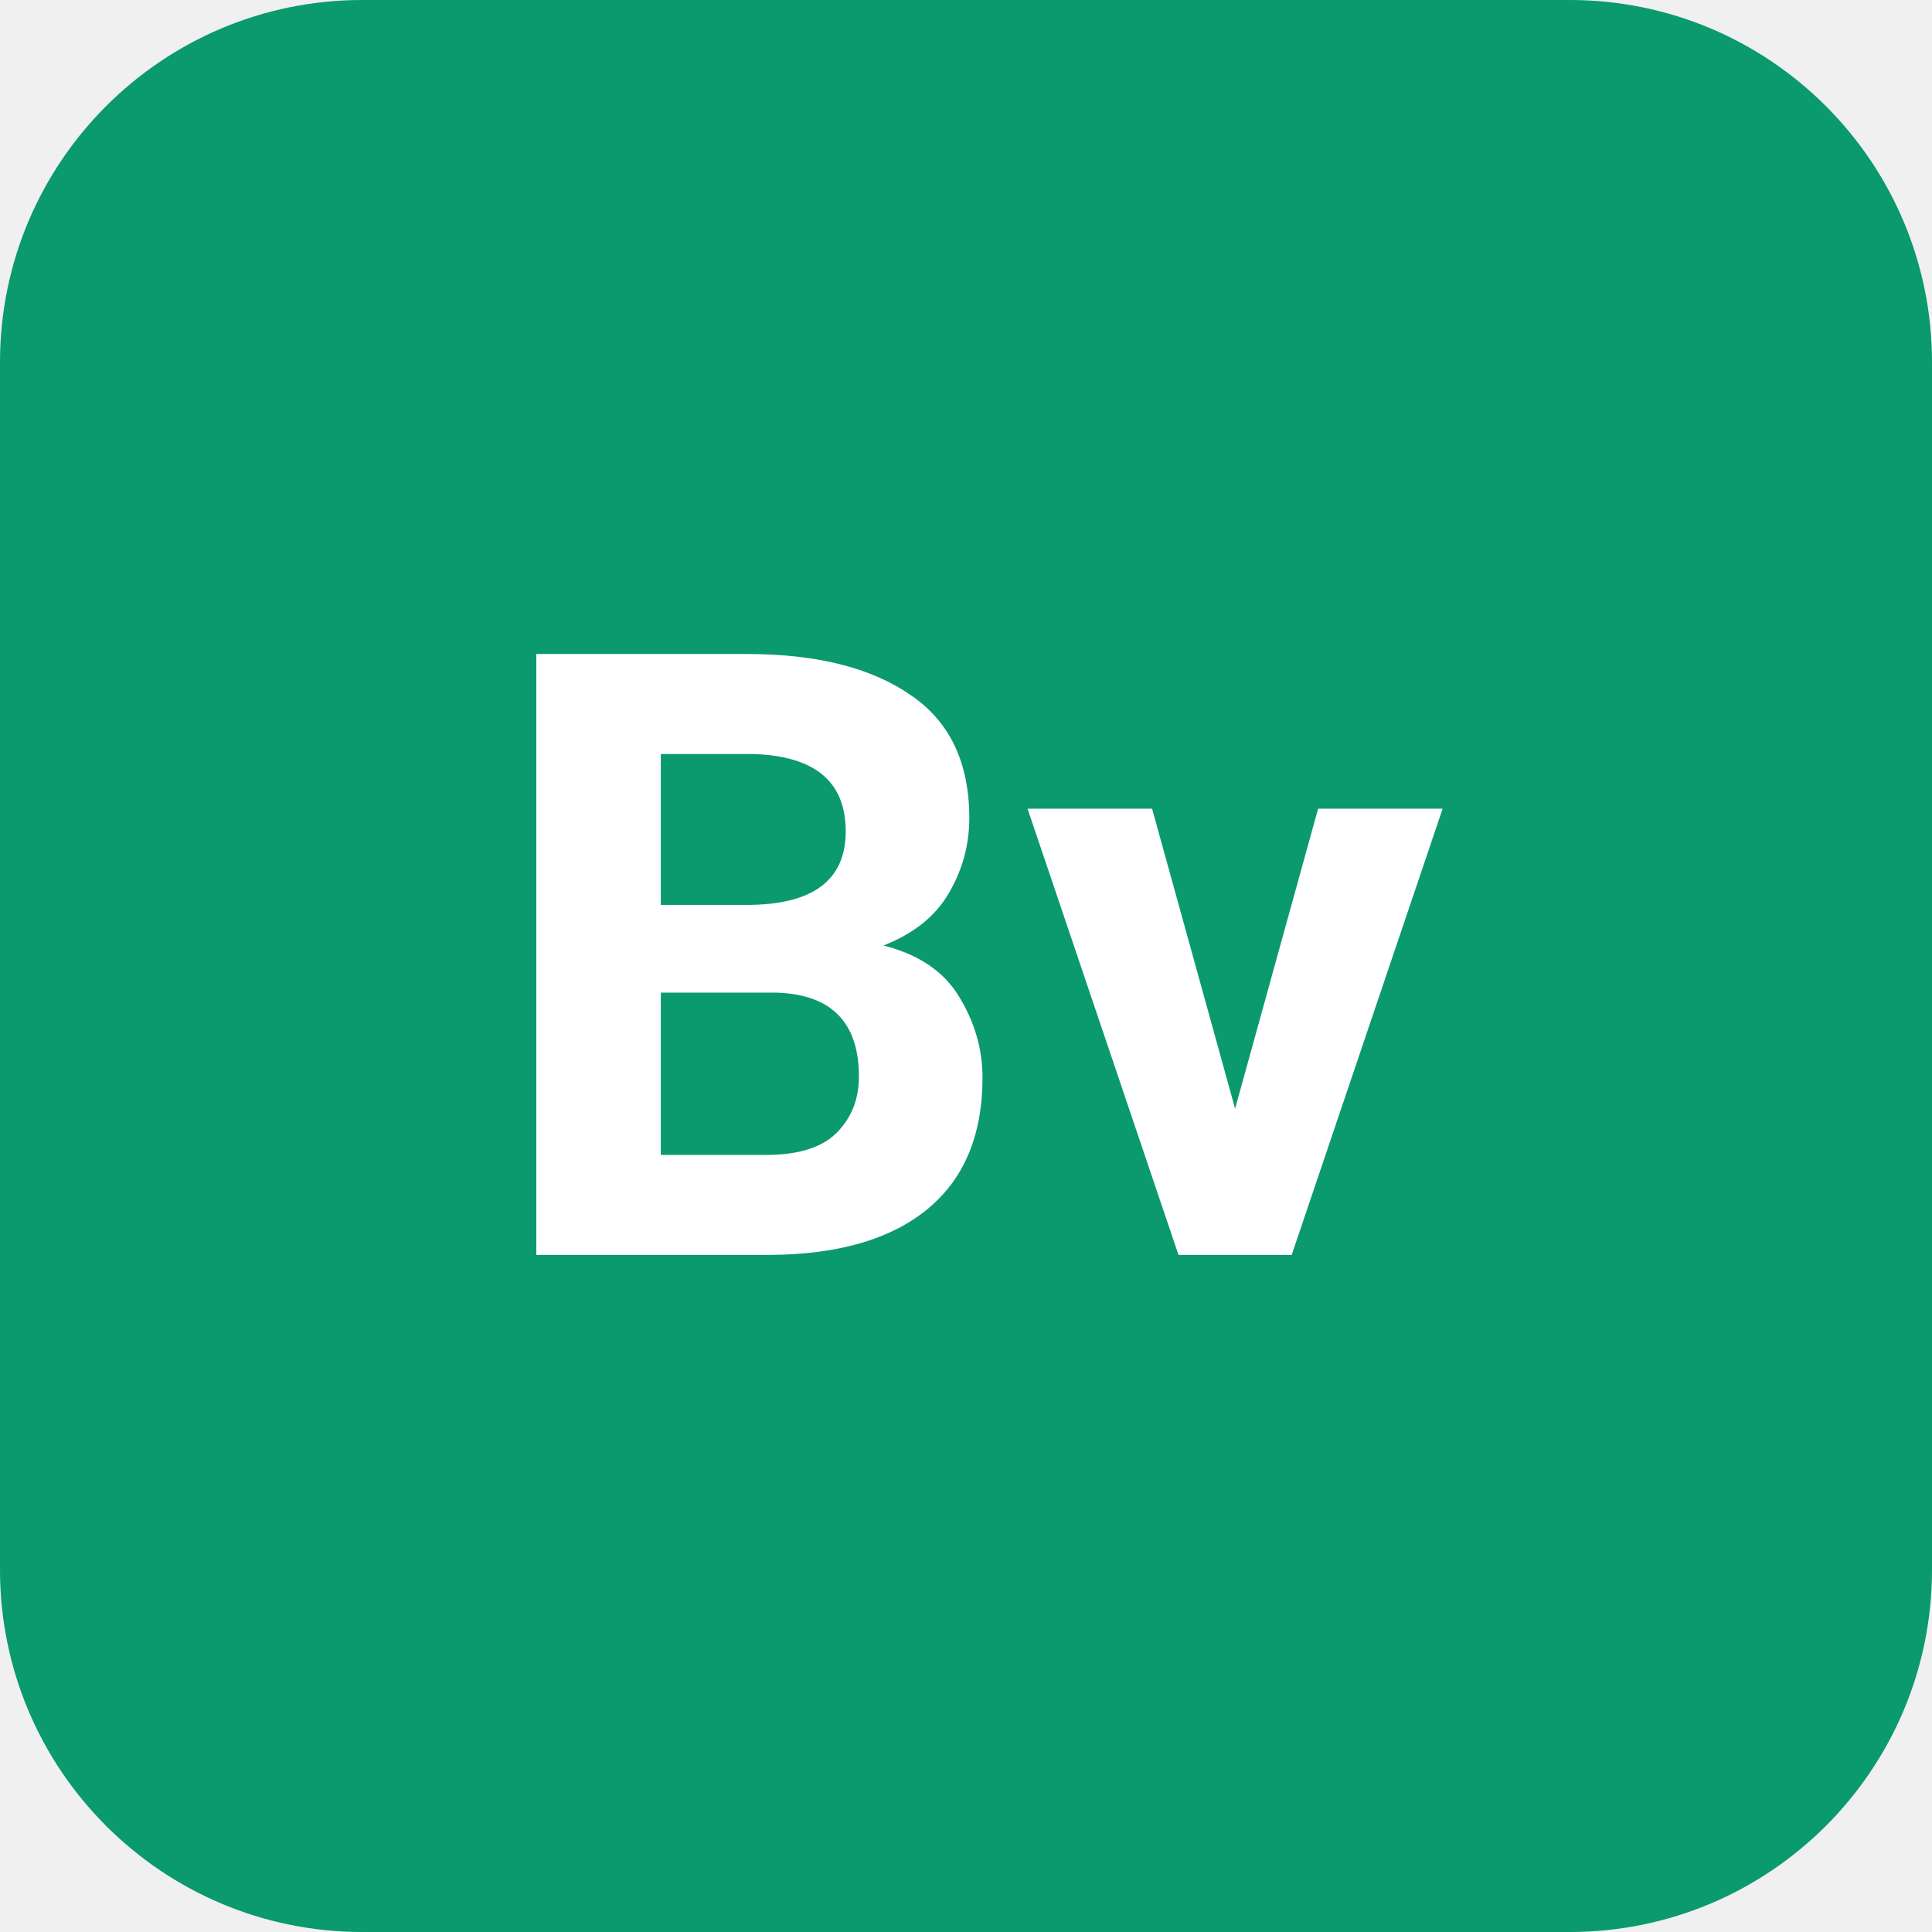
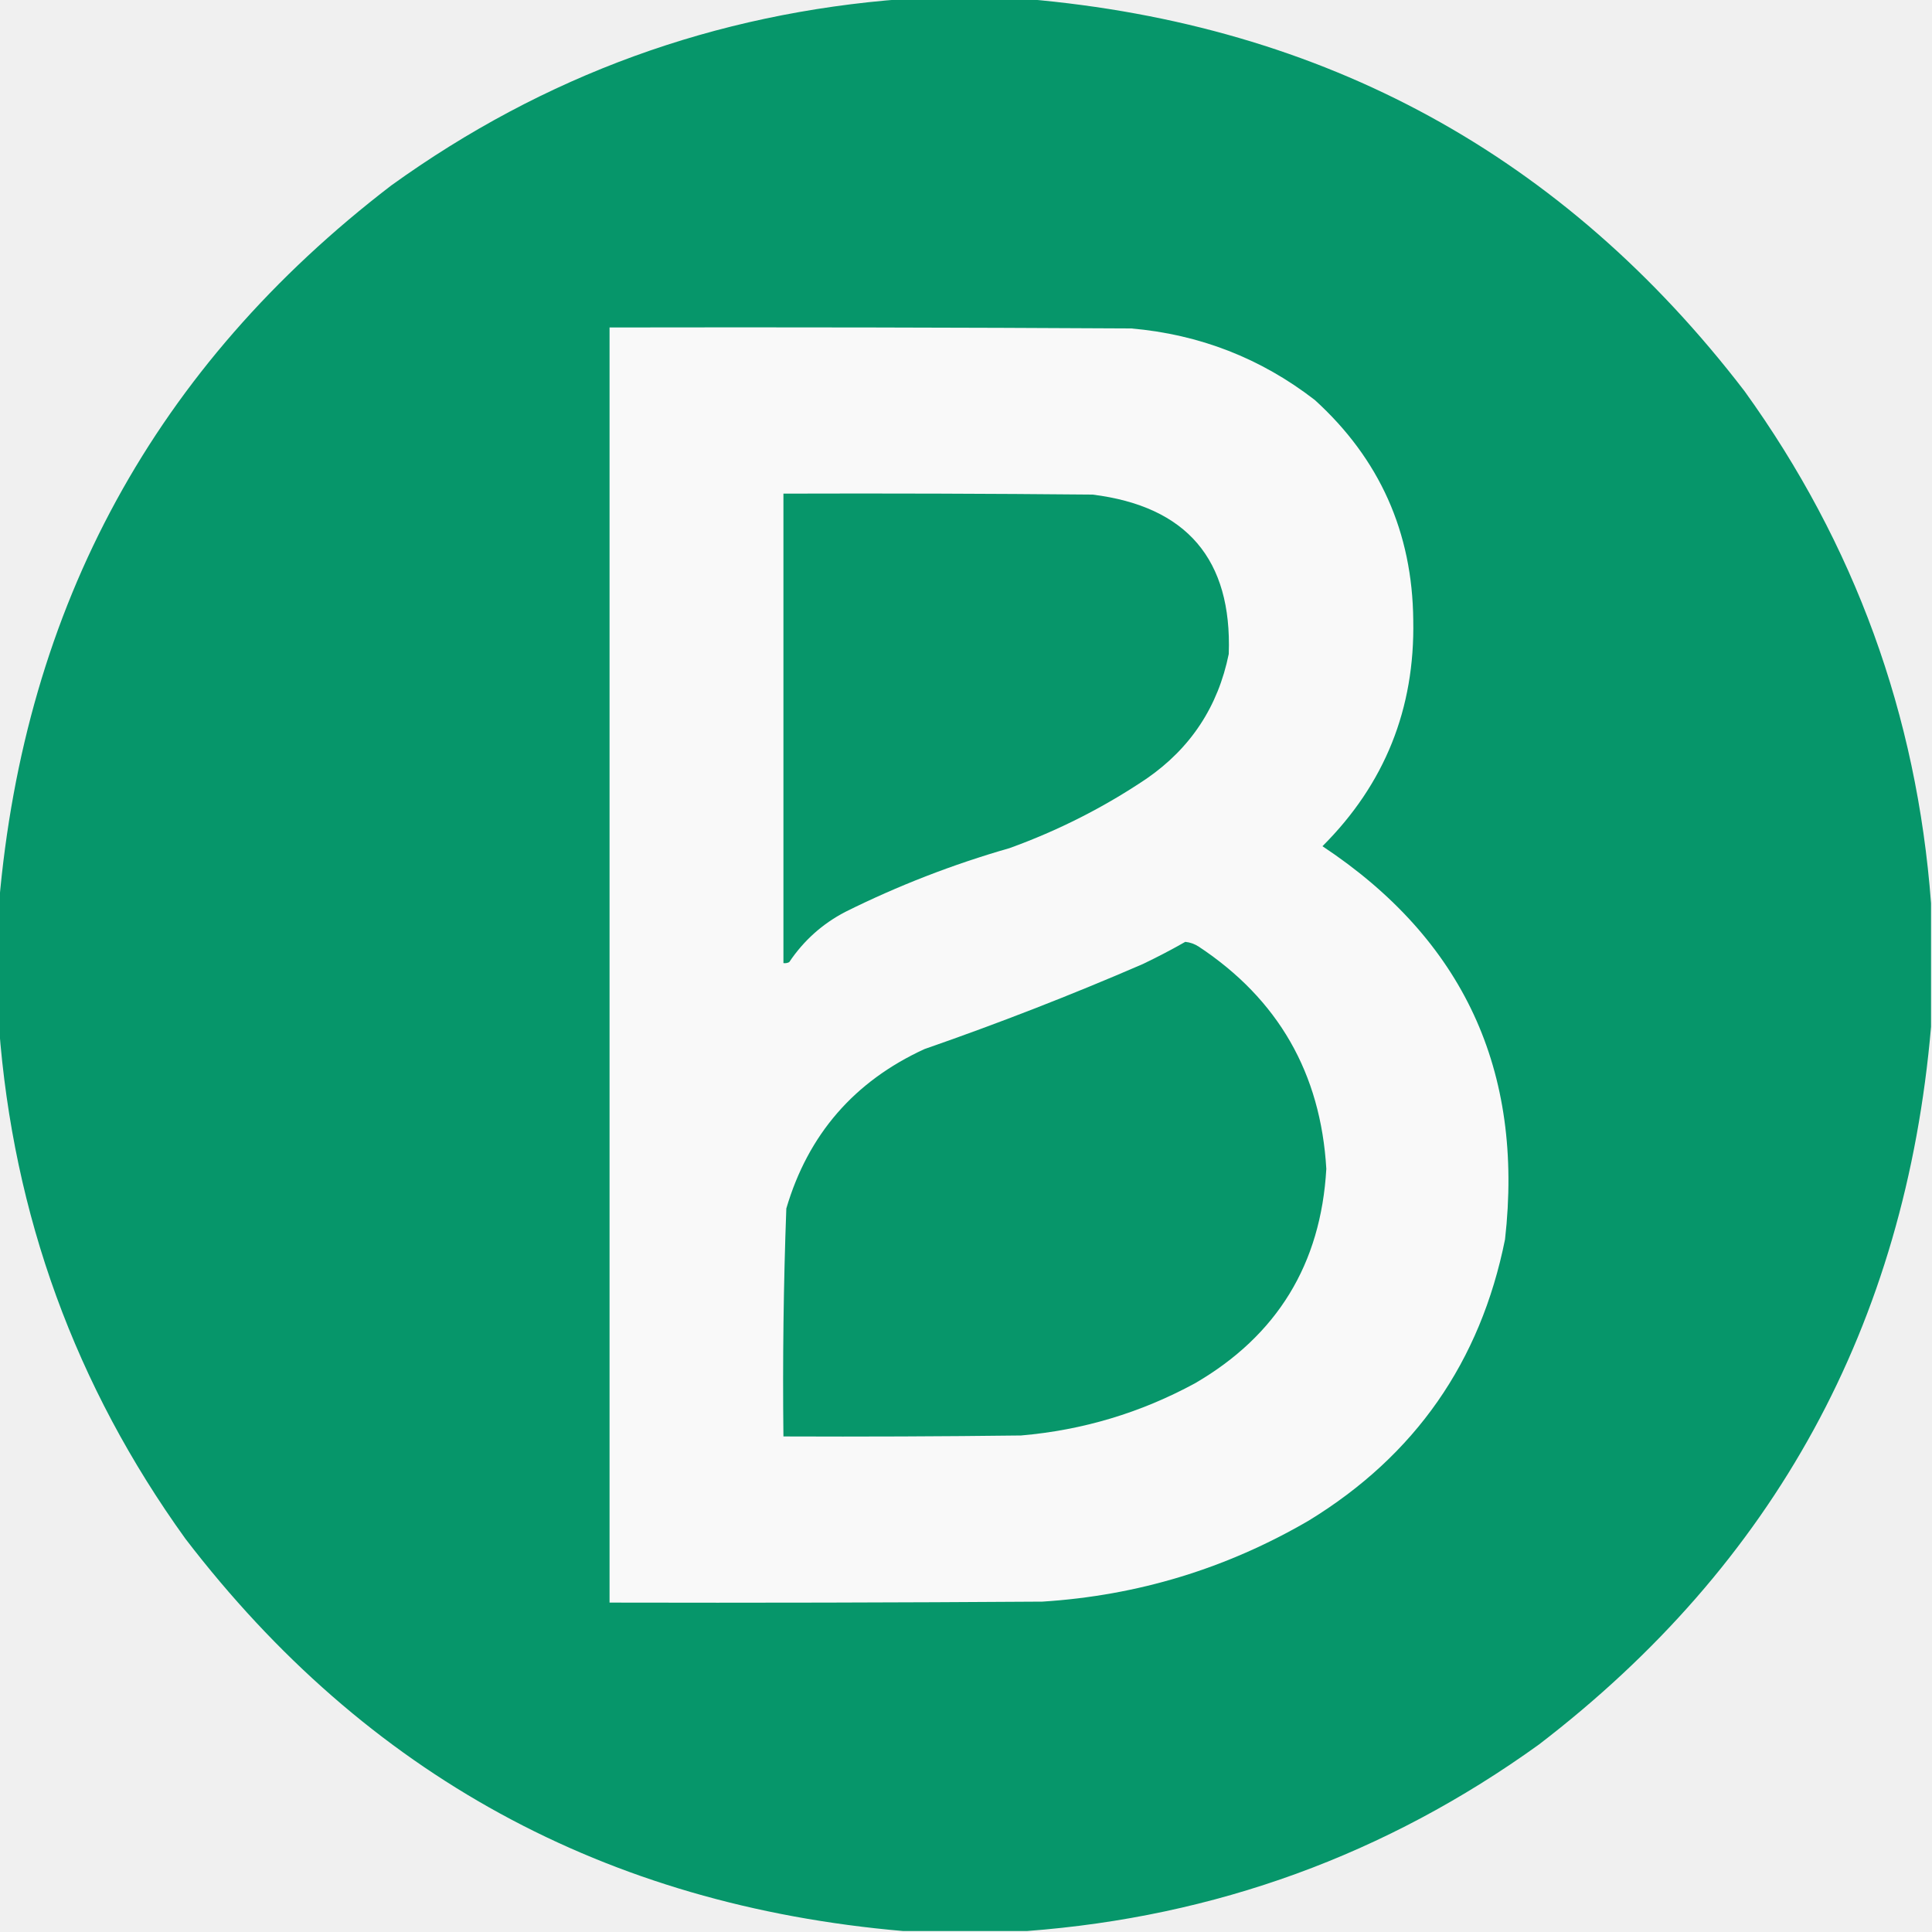
- <svg xmlns="http://www.w3.org/2000/svg" width="32" height="32" viewBox="0 0 32 32">
-   <rect width="32" height="32" rx="6" fill="#0B996E" />
-   <text x="16" y="16" dominant-baseline="central" text-anchor="middle" font-family="-apple-system,BlinkMacSystemFont,'Segoe UI',Roboto,sans-serif" font-size="14" font-weight="600" fill="#fff">Bv</text>
+ <svg xmlns="http://www.w3.org/2000/svg" version="1.1" width="1000px" height="1000px" style="shape-rendering:geometricPrecision; text-rendering:geometricPrecision; image-rendering:optimizeQuality; fill-rule:evenodd; clip-rule:evenodd">
+   <g>
+     <path style="opacity:1" fill="#06966a" d="M 467.5,-0.5 C 488.833,-0.5 510.167,-0.5 531.5,-0.5C 685.604,12.784 809.438,80.451 903,202.5C 959.996,281.643 992.163,369.976 999.5,467.5C 999.5,488.833 999.5,510.167 999.5,531.5C 986.216,685.604 918.549,809.438 796.5,903C 717.357,959.996 629.024,992.163 531.5,999.5C 510.167,999.5 488.833,999.5 467.5,999.5C 313.396,986.216 189.562,918.549 96,796.5C 39.004,717.357 6.837,629.024 -0.5,531.5C -0.5,510.167 -0.5,488.833 -0.5,467.5C 12.784,313.396 80.451,189.562 202.5,96C 281.643,39.004 369.976,6.837 467.5,-0.5 Z" />
+   </g>
+   <g>
+     <path style="opacity:1" fill="#f9f9f9" d="M 315.5,169.5 C 405.501,169.333 495.501,169.5 585.5,170C 620.92,173.087 652.586,185.421 680.5,207C 714.065,237.473 731.065,275.473 731.5,321C 732.398,366.841 716.732,405.841 684.5,438C 757.39,486.295 788.89,554.128 779,641.5C 766.297,704.85 732.464,753.35 677.5,787C 634.874,811.874 588.874,825.874 539.5,829C 464.834,829.5 390.167,829.667 315.5,829.5C 315.5,609.5 315.5,389.5 315.5,169.5 Z" />
+   </g>
+   <g>
+     <path style="opacity:1" fill="#07966a" d="M 405.5,255.5 C 458.834,255.333 512.168,255.5 565.5,256C 614.24,262.066 637.74,289.566 636,338.5C 630.474,365.725 616.308,387.225 593.5,403C 571.391,417.888 547.725,429.888 522.5,439C 493.134,447.421 464.801,458.421 437.5,472C 425.644,478.187 415.978,486.854 408.5,498C 407.552,498.483 406.552,498.649 405.5,498.5C 405.5,417.5 405.5,336.5 405.5,255.5 Z" />
+   </g>
+   <g>
+     <path style="opacity:1" fill="#07966a" d="M 613.5,487.5 C 616.016,487.755 618.35,488.589 620.5,490C 661.606,517.196 683.606,555.529 686.5,605C 683.691,654.304 661.025,691.304 618.5,716C 590.433,731.243 560.433,740.243 528.5,743C 487.501,743.5 446.501,743.667 405.5,743.5C 405.049,704.139 405.549,664.806 407,625.5C 418.283,587.211 442.116,559.711 478.5,543C 516.714,529.726 554.38,515.059 591.5,499C 599.052,495.392 606.386,491.559 613.5,487.5 Z" />
+   </g>
</svg>
